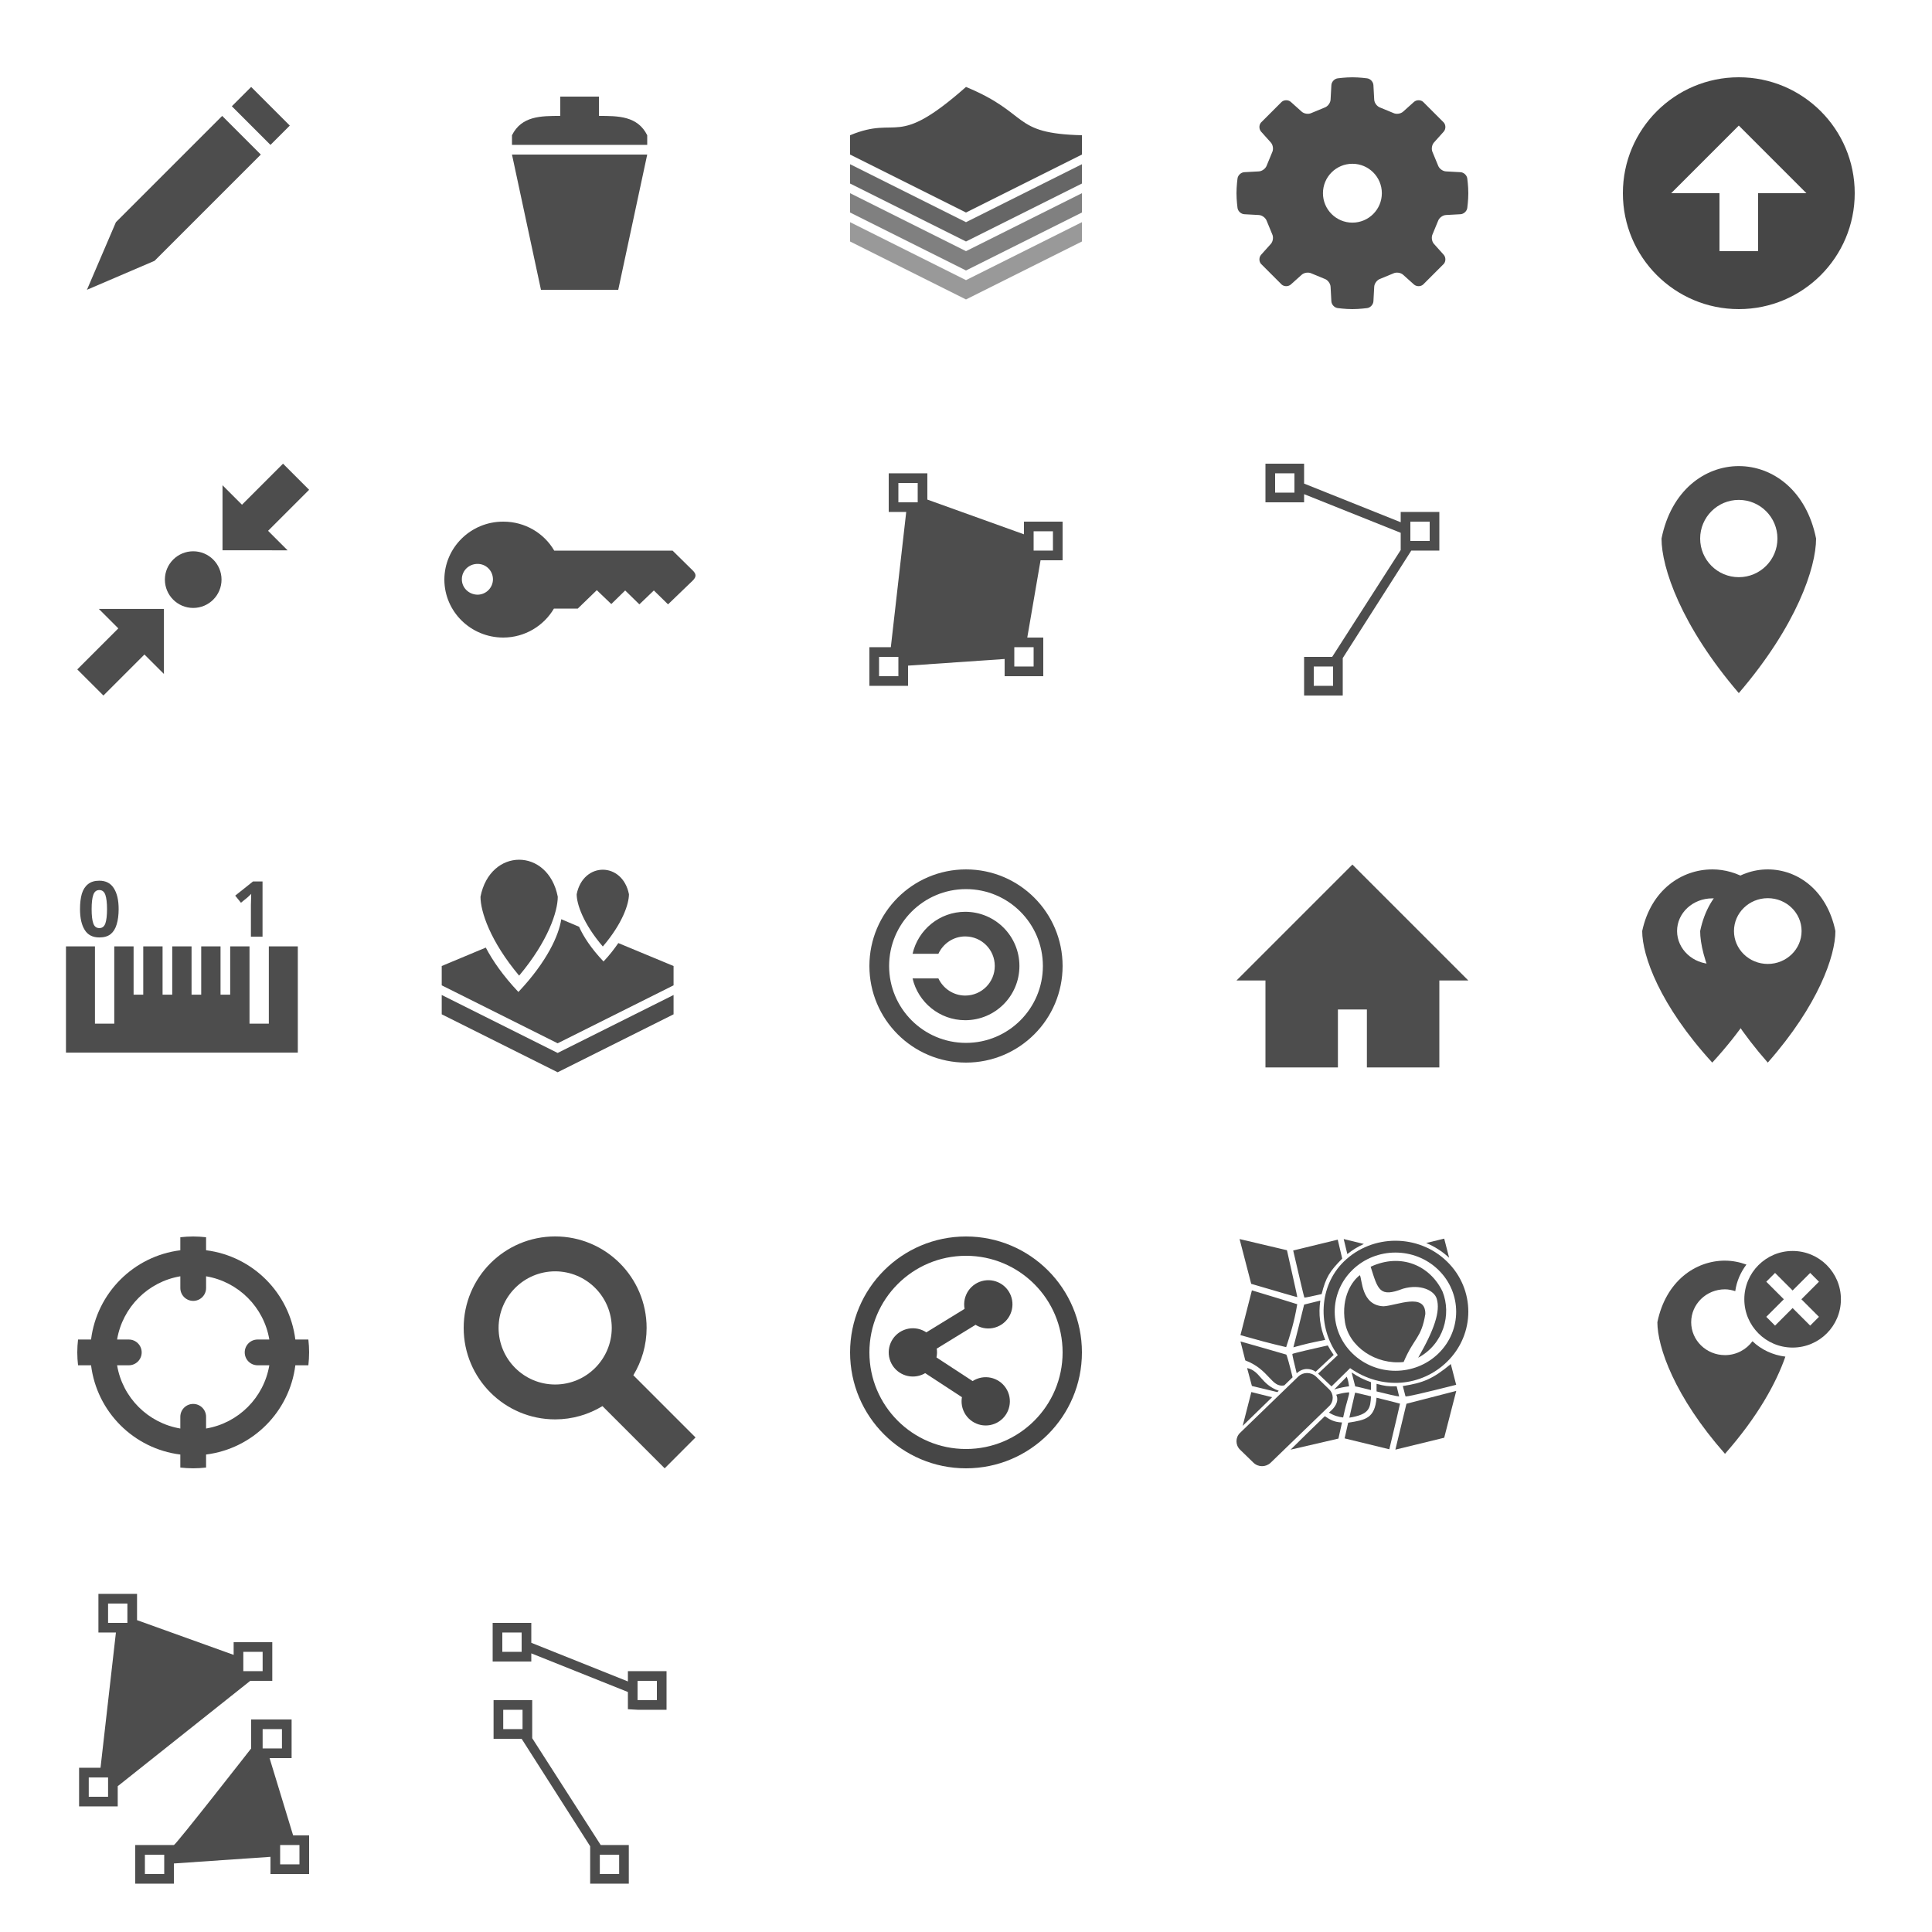
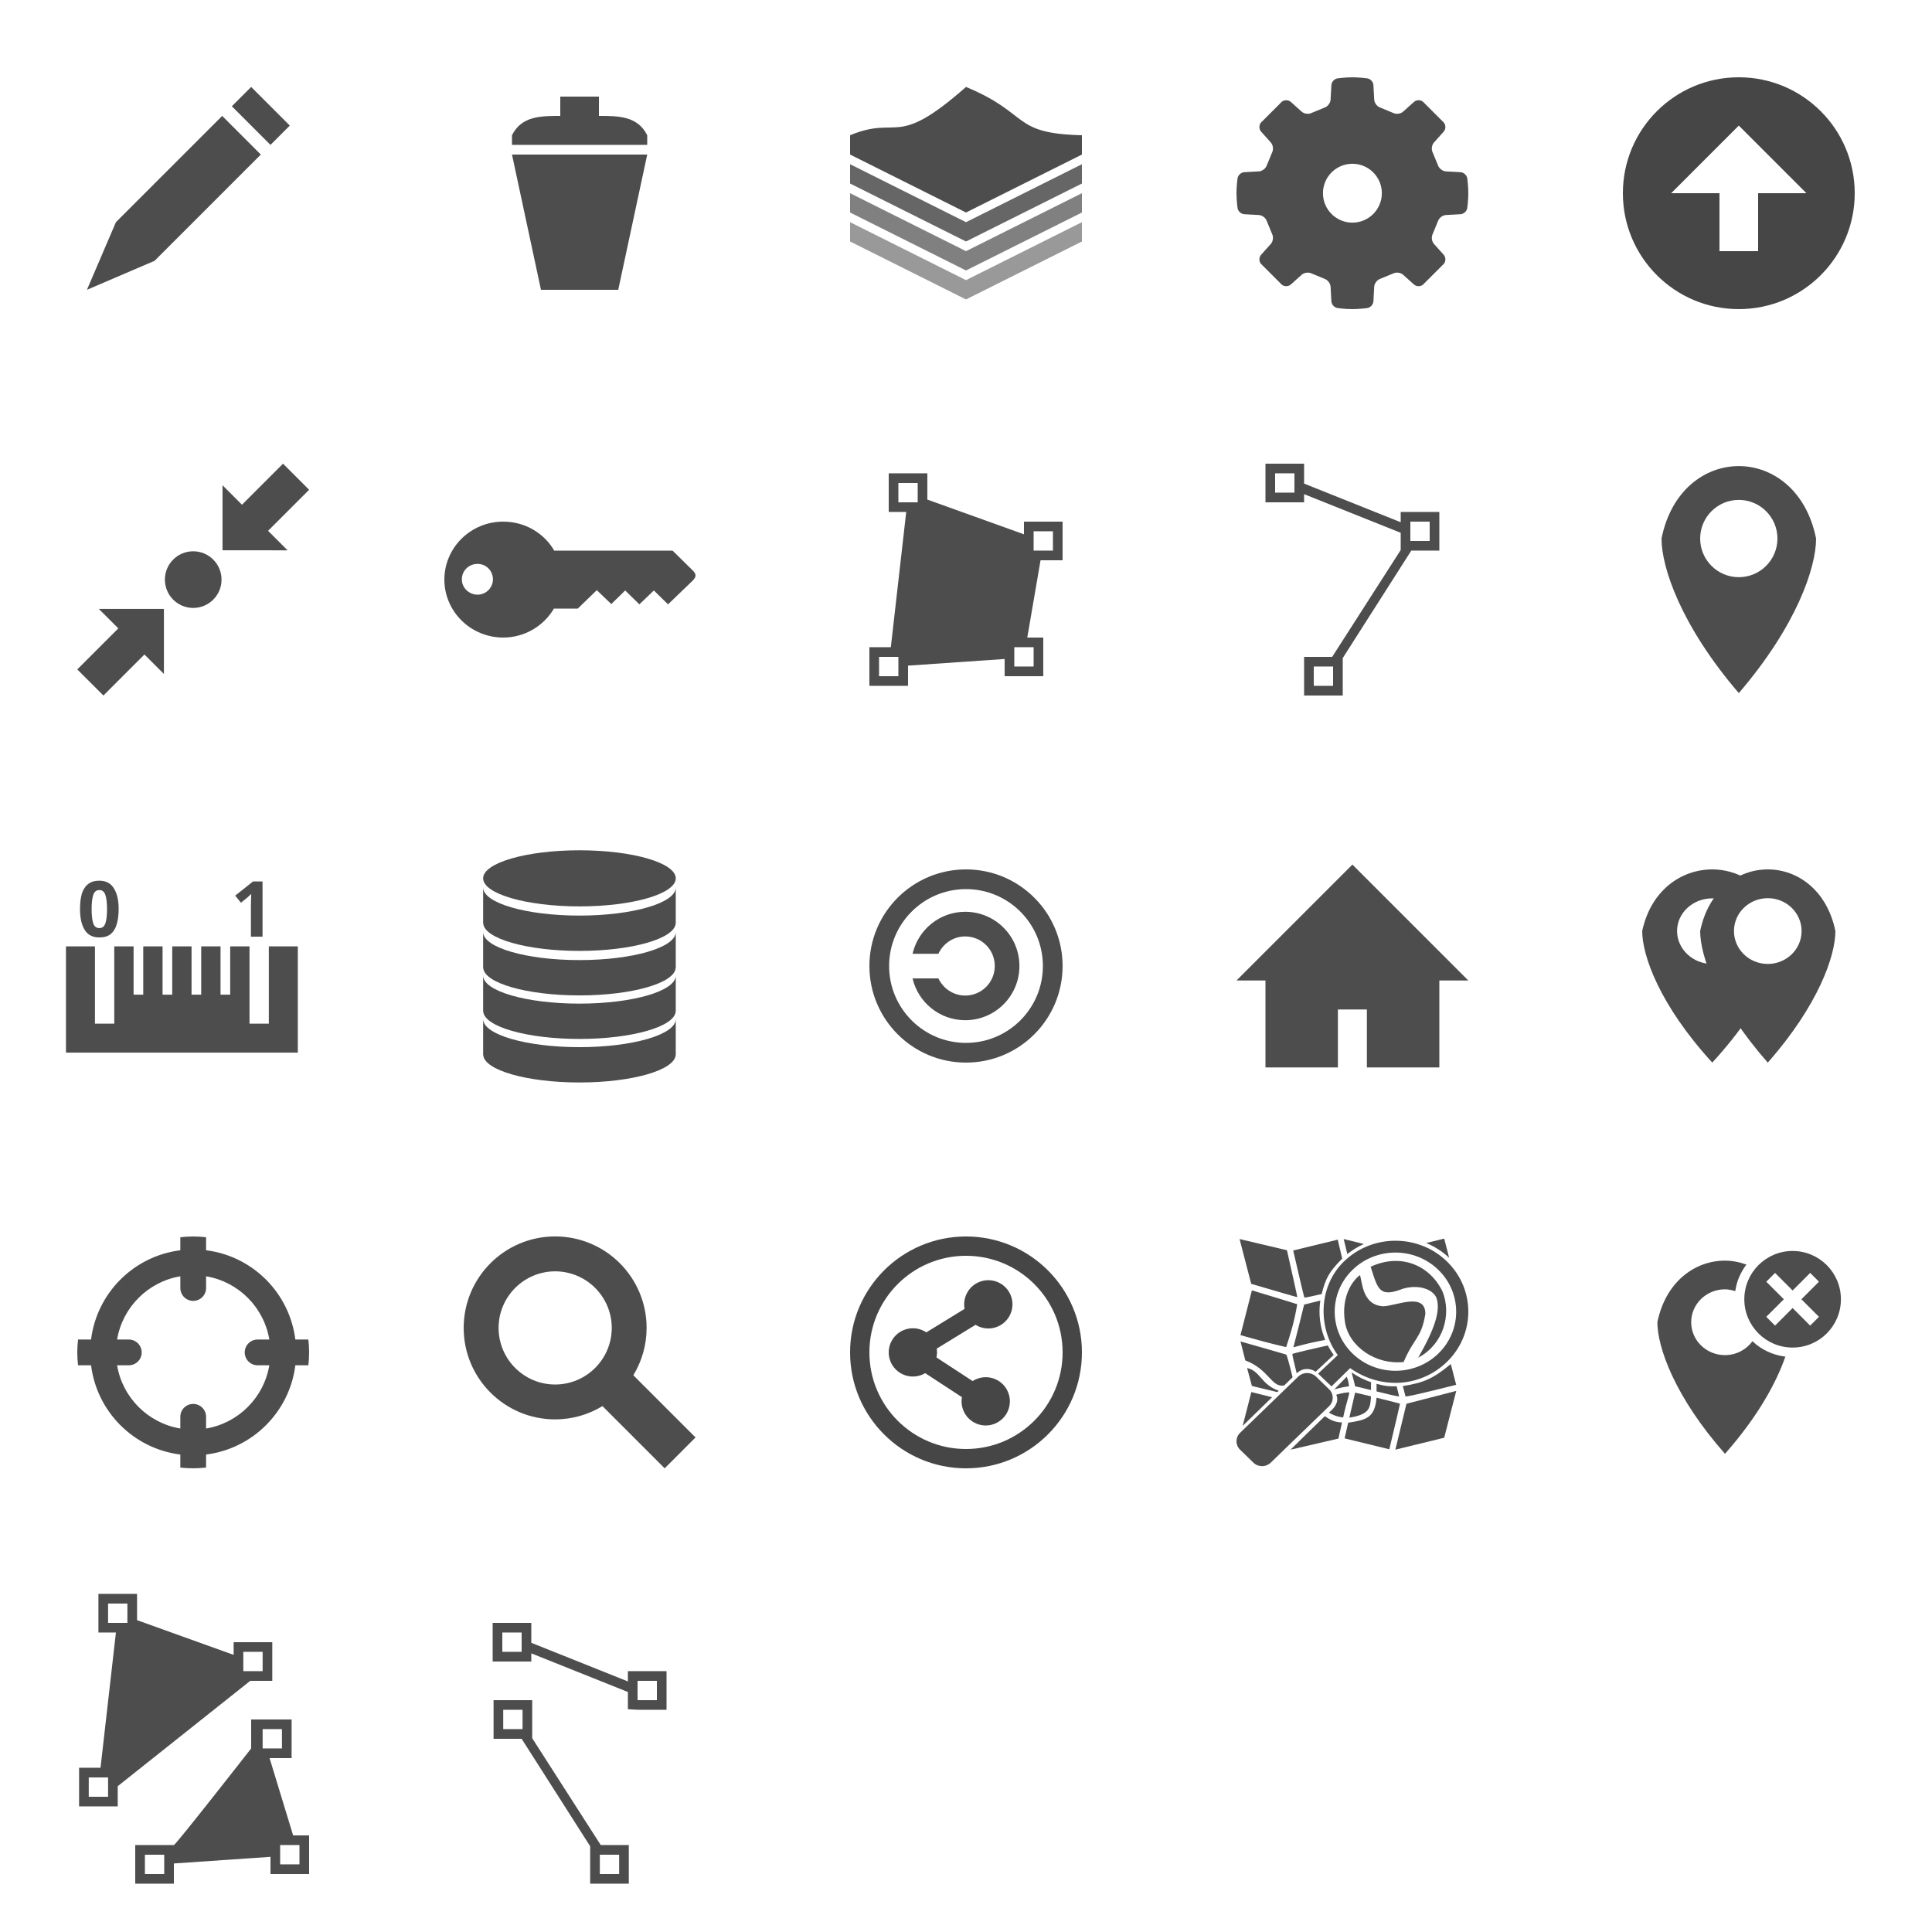
<svg xmlns="http://www.w3.org/2000/svg" width="200" height="200" id="svg2" version="1.1">
  <defs id="defs4" />
  <g id="layer1" transform="translate(0,-852.3622)">
    <path style="fill:#4d4d4d;fill-opacity:1;stroke:none" d="m 26,861.362 -2,2 4,4 2,-2 z m -3,3 -11,11 4,4 11,-11 z m -11,11 -3,7 7,-3 z" id="path3684" />
    <text xml:space="preserve" style="font-size:40px;font-style:normal;font-weight:normal;line-height:125%;letter-spacing:0px;word-spacing:0px;fill:#000000;fill-opacity:1;stroke:none;font-family:Sans" x="13.787" y="953.808" id="text4457">
      <tspan y="953.808" x="13.787" id="tspan4459" />
    </text>
    <path style="fill:#4d4d4d;fill-opacity:1;fill-rule:nonzero;stroke:none" d="m 58,862.362 0,2 c -2,0 -4,0 -5,2 l 0,1 14,0 0,-1 c -1,-2 -3,-2 -5,-2 l 0,-2 z m -5,6 3,14 8,0 3,-14 z" id="delete-30" />
    <g id="g3505" transform="translate(-41.17056,-15.03125)">
      <path id="rect4452" d="m 48,965.362 3,0 0,8 2,0 0,-8 2,0 0,5 1,0 0,-5 2,0 0,5 1,0 0,-5 2,0 0,5 1,0 0,-5 2,0 0,5 1,0 0,-5 2,0 0,8 2,0 0,-8 3,0 0,11 -24,0 z" style="fill:#4d4d4d;fill-opacity:1;fill-rule:nonzero;stroke:none" />
      <text id="text4455" y="964.362" x="49.171" style="font-size:40px;font-style:normal;font-weight:normal;line-height:125%;letter-spacing:0px;word-spacing:0px;fill:#4d4d4d;fill-opacity:1;stroke:none;font-family:Sans" xml:space="preserve">
        <tspan style="font-size:8px;font-weight:bold;fill:#4d4d4d;fill-opacity:1;-inkscape-font-specification:Sans Bold" y="964.362" x="49.171" id="tspan4457">0</tspan>
      </text>
      <text xml:space="preserve" style="font-size:40px;font-style:normal;font-weight:normal;line-height:125%;letter-spacing:0px;word-spacing:0px;fill:#4d4d4d;fill-opacity:1;stroke:none;font-family:Sans" x="65.049" y="964.362" id="text4459">
        <tspan id="tspan4461" x="65.049" y="964.362" style="font-size:8px;font-weight:bold;fill:#4d4d4d;fill-opacity:1;-inkscape-font-specification:Sans Bold">1</tspan>
      </text>
    </g>
    <g id="g3702" transform="translate(16,8.000003)">
      <circle transform="matrix(0.02040816,0,0,0.02040816,74,934.3622)" id="circle3841" r="440" cy="490" cx="490" style="fill:none;stroke:#4d4d4d;stroke-width:100;stroke-opacity:1" />
      <path style="fill:#4d4d4d;fill-opacity:1" id="path3843" d="m 83.918,938.75 c -2.653,0 -4.878,1.857 -5.449,4.347 l 2.673,0 c 0.49,-1.061 1.551,-1.796 2.776,-1.796 1.694,0 3.061,1.367 3.061,3.061 0,1.694 -1.367,3.061 -3.061,3.061 -1.224,0 -2.286,-0.735 -2.776,-1.776 l -2.673,0 c 0.571,2.469 2.796,4.327 5.449,4.327 3.102,0 5.612,-2.51 5.612,-5.612 0,-3.102 -2.51,-5.612 -5.612,-5.612 z" />
    </g>
    <g id="g3692" transform="translate(72,8.000102)">
      <path id="rect2985" d="m 105.254,934.363 c -3.178,0 -6.346,2.128 -7.254,6.379 0,2.551 1.807,7.668 7.254,13.62 1.464,-1.599 2.669,-3.118 3.644,-4.561 -1.45,-2.164 -2.415,-4.087 -2.963,-5.71 -0.226,0.041 -0.442,0.063 -0.681,0.063 -2.006,0 -3.644,-1.535 -3.644,-3.413 0,-1.879 1.638,-3.381 3.644,-3.381 0.512,0 0.989,0.076 1.43,0.255 0.643,-0.922 1.435,-1.657 2.316,-2.169 -1.144,-0.711 -2.446,-1.085 -3.746,-1.085 z" style="fill:#4d4d4d;fill-opacity:1;stroke:none" />
      <path id="path3378" d="m 111,934.362 c -3.062,0 -6.125,2.128 -7,6.383 0,2.553 1.75,7.66 7,13.617 5.25,-5.957 7,-11.064 7,-13.617 -0.875,-4.255 -3.938,-6.383 -7,-6.383 z m 0,2.979 c 1.933,0 3.5,1.524 3.5,3.404 0,1.88 -1.567,3.404 -3.5,3.404 -1.933,0 -3.5,-1.524 -3.5,-3.404 0,-1.88 1.567,-3.404 3.5,-3.404 z" style="fill:#4d4d4d;fill-opacity:1;stroke:none" />
    </g>
    <g id="g25565" transform="translate(88,-96.00002)">
      <path id="rect7231" d="m 12,957.362 c -7.373,6.501 -6.876,2.882 -12,5 l 0,2 12,6 12,-6 0,-2 c -7.385,-0.182 -5.291,-2.218 -12,-5 z" style="fill:#4d4d4d;fill-opacity:1;fill-rule:nonzero;stroke:none" />
      <path id="rect7902" d="M -8.343861e-7,971.362 12,977.362 l 12,-6 0,2 -12,6 L -8.343861e-7,973.362 z" style="fill:#999999;fill-opacity:1;fill-rule:nonzero;stroke:none" />
      <path style="fill:#808080;fill-opacity:1;fill-rule:nonzero;stroke:none" d="m -8.343861e-7,968.362 12,6 12,-6 0,2 -12,6 L -8.343861e-7,970.362 z" id="path7953" />
      <path id="path7955" d="m -8.343861e-7,965.362 12,6 12,-6 0,2 -12,6 -12,-6 z" style="fill:#666666;fill-opacity:1;fill-rule:nonzero;stroke:none" />
-     </g>
-     <g id="g3696" transform="translate(-2.272843,-15.99845)">
-       <path id="rect7231-4" d="m 60.375,963.518 c -0.25,1.658 -1.464,4.383 -4.438,7.531 -1.593,-1.687 -2.666,-3.242 -3.375,-4.594 L 48,968.362 l 0,2 12,6 12,-6 0,-2 -5.719,-2.375 c -0.411,0.595 -0.902,1.244 -1.531,1.906 -1.287,-1.355 -2.085,-2.587 -2.531,-3.594 L 60.375,963.518 z m -3.031,0.938 -1.031,0.438 c 0.396,-0.059 0.733,-0.217 1.031,-0.438 z" style="fill:#4d4d4d;fill-opacity:1;fill-rule:nonzero;stroke:none" />
-       <path id="rect2985-6" d="m 56.013,957.359 c -1.75,0 -3.5,1.277 -4,3.83 0,1.532 1,4.596 4,8.17 3,-3.574 4,-6.638 4,-8.17 -0.5,-2.553 -2.25,-3.83 -4,-3.83 z" style="fill:#4d4d4d;fill-opacity:1;stroke:none" />
-       <path style="fill:#4d4d4d;fill-opacity:1;stroke:none" d="m 64.676,958.393 c -1.184,0 -2.368,0.846 -2.706,2.537 0,1.015 0.677,3.044 2.706,5.412 2.029,-2.368 2.706,-4.397 2.706,-5.412 -0.338,-1.691 -1.522,-2.537 -2.706,-2.537 z" id="path7718" />
-       <path id="rect7902-7" d="m 48,971.362 12,6 12,-6 0,2 -12,6 -12,-6 z" style="fill:#4d4d4d;fill-opacity:1;fill-rule:nonzero;stroke:none" />
    </g>
    <path style="fill:#4d4d4d;fill-opacity:1;stroke:none" d="m 180,900.612 c -3.5,0 -7,2.5 -8,7.5 0,3 2,9 8,16 6,-7 8,-13 8,-16 -1,-5 -4.5,-7.5 -8,-7.5 z m 0,3.5 c 2.209,0 4,1.791 4,4 0,2.209 -1.791,4 -4,4 -2.209,0 -4,-1.791 -4,-4 0,-2.209 1.791,-4 4,-4 z" id="rect2985-3" />
    <path style="font-size:medium;font-style:normal;font-variant:normal;font-weight:normal;font-stretch:normal;text-indent:0;text-align:start;text-decoration:none;line-height:normal;letter-spacing:normal;word-spacing:normal;text-transform:none;direction:ltr;block-progression:tb;writing-mode:lr-tb;text-anchor:start;baseline-shift:baseline;color:#000000;fill:#4d4d4d;fill-opacity:1;stroke:none;stroke-width:1;marker:none;visibility:visible;display:inline;overflow:visible;enable-background:accumulate;font-family:Sans;-inkscape-font-specification:Sans" d="m 131,900.362 0,0.5 0,3 0,0.5 0.5,0 3,0 0.5,0 0,-0.5 0,-0.344 10,4 0,1.344 0,0.438 -7.094,11.062 -2.406,0 -0.5,0 0,0.5 0,3 0,0.5 0.5,0 3,0 0.5,0 0,-0.5 0,-3 0,-0.375 7.094,-11.125 2.406,0 0.5,0 0,-0.5 0,-3 0,-0.5 -0.5,0 -3,0 -0.5,0 0,0.5 0,0.562 -10,-4 0,-1.562 0,-0.5 -0.5,0 -3,0 -0.5,0 z m 1,1 2,0 0,2 -2,0 0,-2 z m 14,5 2,0 0,2 -2,0 0,-2 z m -10,15 2,0 0,2 -2,0 0,-2 z" id="rect4058" />
    <path style="font-size:medium;font-style:normal;font-variant:normal;font-weight:normal;font-stretch:normal;text-indent:0;text-align:start;text-decoration:none;line-height:normal;letter-spacing:normal;word-spacing:normal;text-transform:none;direction:ltr;block-progression:tb;writing-mode:lr-tb;text-anchor:start;baseline-shift:baseline;color:#000000;fill:#4d4d4d;fill-opacity:1;stroke:none;stroke-width:1;marker:none;visibility:visible;display:inline;overflow:visible;enable-background:accumulate;font-family:Sans;-inkscape-font-specification:Sans" d="m 92,901.362 0,0.5 0,3 0,0.5 0.5,0 1.312,0 -1.594,14 -1.719,0 -0.5,0 0,0.5 0,3 0,0.5 0.5,0 3,0 0.5,0 0,-0.5 0,-1.594 10,-0.688 0,1.281 0,0.5 0.5,0 3,0 0.5,0 0,-0.5 0,-3 0,-0.5 -0.5,0 -1.156,0 1.375,-8 1.781,0 0.5,0 0,-0.5 0,-3 0,-0.5 -0.5,0 -3,0 -0.5,0 0,0.5 0,0.812 -10,-3.594 0,-2.219 0,-0.5 -0.5,0 -3,0 z m 1,1 2,0 0,2 -2,0 z m 14,5 2,0 0,2 -2,0 z m -2,12 2,0 0,2 -2,0 z m -14,1 c 2,0 0,0 2,0 l 0,2 -2,0 z" id="rect4058-1" />
    <g transform="matrix(0.2444191,0,0,0.2444191,127.7529,860.1679)" id="Layer_1" />
    <g transform="matrix(0.2444191,0,0,0.2444191,127.7529,860.1679)" id="Isolation_Mode" style="fill:#4d4d4d;fill-opacity:1">
      <path d="M 98.762,43.652 C 98.576,42.266 97.281,41.07 95.886,40.993 l -6.172,-0.337 c -1.395,-0.076 -2.899,-1.224 -3.341,-2.55 l -2.28,-5.518 c -0.629,-1.249 -0.379,-3.121 0.553,-4.161 l 4.122,-4.6 c 0.933,-1.042 0.962,-2.77 0.066,-3.842 l -8.813,-8.813 c -1.073,-0.897 -2.803,-0.867 -3.845,0.065 l -4.598,4.122 c -1.039,0.934 -2.915,1.182 -4.161,0.551 l -5.521,-2.279 c -1.324,-0.442 -2.472,-1.945 -2.549,-3.34 L 59.01,4.121 C 58.933,2.725 57.738,1.43 56.351,1.243 c 0,0 -3.252,-0.44 -6.248,-0.44 -2.991,0 -6.243,0.44 -6.243,0.44 -1.386,0.188 -2.582,1.483 -2.658,2.878 l -0.338,6.17 c -0.076,1.396 -1.224,2.898 -2.551,3.34 l -5.517,2.279 c -1.249,0.631 -3.122,0.382 -4.161,-0.551 l -4.601,-4.122 c -1.042,-0.932 -2.769,-0.962 -3.842,-0.065 l -8.813,8.813 c -0.897,1.073 -0.867,2.801 0.066,3.842 l 4.122,4.6 c 0.933,1.041 1.182,2.913 0.551,4.161 l -2.279,5.518 c -0.442,1.326 -1.946,2.474 -3.34,2.55 l -6.17,0.337 c -1.396,0.077 -2.691,1.272 -2.879,2.659 0,0 -0.439,3.253 -0.439,6.243 0,2.99 0.44,6.24 0.44,6.24 0.188,1.389 1.483,2.582 2.879,2.659 l 6.169,0.339 c 1.396,0.075 2.898,1.225 3.341,2.549 l 2.278,5.517 c 0.631,1.248 0.381,3.122 -0.551,4.163 l -4.122,4.598 c -0.933,1.042 -0.963,2.771 -0.066,3.845 l 8.814,8.813 c 1.073,0.896 2.801,0.866 3.842,-0.066 l 4.6,-4.122 c 1.041,-0.932 2.913,-1.182 4.161,-0.553 l 5.517,2.28 c 1.327,0.441 2.475,1.946 2.55,3.343 l 0.338,6.168 c 0.076,1.395 1.272,2.692 2.658,2.88 0,0 3.252,0.439 6.244,0.439 2.996,0 6.25,-0.439 6.25,-0.439 1.385,-0.188 2.58,-1.485 2.657,-2.88 L 59.347,89.5 c 0.077,-1.396 1.225,-2.901 2.551,-3.343 l 5.517,-2.28 c 1.248,-0.629 3.122,-0.379 4.163,0.553 l 4.598,4.122 c 1.042,0.933 2.771,0.964 3.843,0.067 l 8.815,-8.814 C 89.73,78.732 89.7,77.002 88.768,75.96 l -4.122,-4.598 c -0.932,-1.041 -1.182,-2.915 -0.553,-4.163 l 2.28,-5.517 c 0.441,-1.324 1.946,-2.474 3.341,-2.549 l 6.172,-0.339 c 1.395,-0.077 2.692,-1.271 2.876,-2.659 0,0 0.441,-3.25 0.441,-6.24 0,-2.99 -0.441,-6.243 -0.441,-6.243 z M 50.104,62.361 c -6.886,0 -12.468,-5.585 -12.468,-12.467 0,-6.885 5.582,-12.467 12.468,-12.467 6.89,0 12.475,5.582 12.475,12.467 -10e-4,6.882 -5.586,12.467 -12.475,12.467 z" id="path27812" style="fill:#4d4d4d;fill-opacity:1" />
    </g>
    <path style="fill:#464646;fill-opacity:1;stroke:none" d="m 180,860.362 c -6.627,0 -12,5.373 -12,12 0,6.627 5.373,12 12,12 6.627,0 12,-5.373 12,-12 0,-6.627 -5.373,-12 -12,-12 z m 0,5 7,7 -5,0 0,6 -4,0 0,-6 -5,0 z" id="path4700" />
    <polygon points="37.37,62.644 37.37,90.703 28.965,82.305 11.27,100 0,88.737 17.702,71.042 9.297,62.644 " id="polygon3044" transform="matrix(0.24,0,0,0.24,8,900.3622)" style="fill:#4d4d4d;fill-opacity:1" />
    <polygon points="71.042,17.708 62.644,9.31 62.644,37.357 90.71,37.37 82.298,28.958 100,11.263 88.743,0 " id="polygon3048" transform="matrix(0.24,0,0,0.24,8,900.3622)" style="fill:#4d4d4d;fill-opacity:1" />
    <path d="m 20,909.431 c -1.619,0 -2.931,1.313 -2.931,2.931 0,1.622 1.313,2.934 2.931,2.934 1.619,0 2.933,-1.313 2.933,-2.934 0,-1.619 -1.314,-2.931 -2.933,-2.931 z" id="path3052" style="fill:#4d4d4d;fill-opacity:1" />
    <path d="M 52.094 54 C 48.73 53.992 46.007 56.69 46 60 C 46.008 63.318 48.73 65.995 52.094 66 C 54.337 65.997 56.291 64.786 57.344 63 L 59.812 63 L 61.781 61.094 L 63.281 62.531 L 64.719 61.125 L 66.188 62.562 L 67.688 61.125 L 69.156 62.562 L 71.719 60.094 C 72.088 59.719 72.097 59.435 71.719 59.062 L 69.625 57 L 57.375 57 C 56.328 55.197 54.352 53.995 52.094 54 z M 49.438 58.375 C 50.322 58.371 51.025 59.084 51.031 59.969 C 51.025 60.842 50.322 61.554 49.438 61.562 C 48.538 61.553 47.804 60.842 47.812 59.969 C 47.804 59.084 48.538 58.371 49.438 58.375 z " transform="translate(0,852.3622)" id="path3652" style="fill:#4d4d4d;fill-opacity:1" />
    <polygon points="0,50 12.5,50 12.5,87.5 43.75,87.5 43.75,62.5 56.25,62.5 56.25,87.5 87.5,87.5 87.5,50 100,50 50,0 " id="polygon3866" transform="matrix(0.24,0,0,0.24,128,941.8622)" style="fill:#4d4d4d;fill-opacity:1" />
    <path d="m 32,992.362 c 0,-0.451 -0.029,-0.895 -0.079,-1.333 l -1.348,0 c -0.601,-4.823 -4.417,-8.639 -9.24,-9.241 v -1.347 c -0.439,-0.049 -0.883,-0.079 -1.333,-0.079 -0.451,0 -0.895,0.029 -1.333,0.079 v 1.348 c -4.823,0.601 -8.639,4.417 -9.241,9.24 l -1.347,0 C 8.029,991.468 8,991.912 8,992.362 c 0,0.451 0.029,0.895 0.079,1.333 h 1.348 c 0.601,4.823 4.417,8.639 9.24,9.241 v 1.348 c 0.439,0.048 0.883,0.077 1.333,0.077 0.451,0 0.895,-0.029 1.333,-0.079 v -1.348 c 4.821,-0.603 8.639,-4.417 9.241,-9.24 h 1.348 c 0.048,-0.437 0.077,-0.881 0.077,-1.333 z m -10.667,7.88 v -1.213 c 0,-0.737 -0.597,-1.333 -1.333,-1.333 -0.736,0 -1.333,0.596 -1.333,1.333 v 1.213 c -3.347,-0.563 -5.983,-3.197 -6.545,-6.545 l 1.212,-0.001 c 0.737,0 1.333,-0.597 1.333,-1.333 0,-0.736 -0.596,-1.333 -1.333,-1.333 h -1.213 c 0.564,-3.347 3.2,-5.983 6.547,-6.547 v 1.213 c 0,0.736 0.597,1.333 1.333,1.333 0.736,0 1.333,-0.597 1.333,-1.333 v -1.213 c 3.348,0.563 5.984,3.199 6.547,6.547 H 26.667 c -0.737,0 -1.333,0.597 -1.333,1.333 0,0.736 0.596,1.333 1.333,1.333 l 1.213,0.001 c -0.564,3.348 -3.199,5.983 -6.547,6.545 z" id="path4611" style="fill:#4d4d4d;fill-opacity:1" />
    <g id="g4758" transform="translate(36,-11.99981)">
      <path transform="matrix(1.399616,0,0,1.399616,46.58568,990.7739)" d="M 20.302,9.709 A 7.859,7.859 0 0 1 12.442,17.568 7.859,7.859 0 0 1 4.583,9.709 7.859,7.859 0 0 1 12.442,1.849 7.859,7.859 0 0 1 20.302,9.709 Z" id="path4309" style="fill:none;stroke:#464646;stroke-width:1.429;stroke-miterlimit:4;stroke-opacity:1;stroke-dasharray:none" />
      <path transform="matrix(-1.59425,-3.981471,3.981471,-1.59425,44.94277,1049.728)" d="M 7.477,8.06 A 0.583,0.583 0 0 1 6.894,8.643 0.583,0.583 0 0 1 6.312,8.06 0.583,0.583 0 0 1 6.894,7.477 0.583,0.583 0 0 1 7.477,8.06 Z" id="path4819" style="fill:#464646;fill-opacity:1;stroke:none" />
      <path transform="matrix(-1.59425,-3.981471,3.981471,-1.59425,37.40032,1044.662)" d="M 7.477,8.06 A 0.583,0.583 0 0 1 6.894,8.643 0.583,0.583 0 0 1 6.312,8.06 0.583,0.583 0 0 1 6.894,7.477 0.583,0.583 0 0 1 7.477,8.06 Z" id="path4819-2" style="fill:#464646;fill-opacity:1;stroke:none" />
      <path transform="matrix(-1.59425,-3.981471,3.981471,-1.59425,45.21112,1039.686)" d="M 7.477,8.06 A 0.583,0.583 0 0 1 6.894,8.643 0.583,0.583 0 0 1 6.312,8.06 0.583,0.583 0 0 1 6.894,7.477 0.583,0.583 0 0 1 7.477,8.06 Z" id="path4819-0" style="fill:#464646;fill-opacity:1;stroke:none" />
      <path id="path4850" d="m 66.386,999.475 -8.019,4.92 8.139,5.322" style="fill:none;stroke:#464646;stroke-width:2;stroke-linecap:butt;stroke-linejoin:miter;stroke-miterlimit:4;stroke-opacity:1;stroke-dasharray:none" />
    </g>
    <path id="search" d="m 72,1001.167 -6.437,-6.439 c 0.866,-1.429 1.374,-3.104 1.374,-4.898 0,-5.233 -4.235,-9.471 -9.469,-9.473 C 52.239,980.359 48,984.596 48,989.829 c 0,5.229 4.24,9.467 9.471,9.467 1.795,0 3.467,-0.508 4.896,-1.374 l 6.44,6.44 L 72,1001.167 z M 51.613,989.829 c 0.005,-3.236 2.623,-5.853 5.858,-5.859 3.234,0.007 5.852,2.623 5.858,5.859 -0.006,3.233 -2.624,5.852 -5.858,5.857 -3.236,0 -5.853,-2.624 -5.858,-5.857 z" style="fill:#4d4d4d;fill-opacity:1" />
    <g id="g13779" transform="translate(0.8783882,0.7445719)">
      <g id="g4200" transform="matrix(0.1542039,0,0,0.1542039,123.6912,976.1985)">
        <path style="fill:#4d4d4d;fill-opacity:1;stroke:none" d="M 128.969,25.031 C 116.446,25.029 103.923,29.677 94.375,38.969 77.249,55.638 76.655,83.221 90.25,101.812 L 77.031,114.25 c 0.147,0.117 9,8.562 9,8.562 l 12.5,-12.25 c 21.414,14.981 47.905,12.419 65.031,-4.25 19.095,-18.585 19.095,-48.759 0,-67.344 -9.548,-9.293 -22.071,-13.935 -34.594,-13.938 z m 0,7.938 c 10.435,0.003 20.856,3.88 28.812,11.625 15.913,15.488 15.944,40.637 0.031,56.125 -15.913,15.488 -41.775,15.488 -57.688,0 -15.913,-15.488 -15.913,-40.637 0,-56.125 7.956,-7.744 18.409,-11.628 28.844,-11.625 z" id="path4189" />
        <path style="fill:#4d4d4d;fill-opacity:1;stroke:none" d="m 63.879,116.056 -39.219,37.938 c -3.224,3.12 -3.215,8.183 0,11.312 l 8.969,8.719 c 3.215,3.129 8.37,3.12 11.594,0 l 39.219,-37.938 c 3.224,-3.12 3.215,-8.183 0,-11.312 l -8.969,-8.719 c -3.484,-3.074 -8.575,-2.834 -11.594,0 z" id="path4169" />
      </g>
      <path d="m 136.269,998.22 c -1.729,1.679 -1.937,1.873 -3.548,3.467 l 4.955,-1.149 c 0.149,-0.659 0.324,-1.476 0.371,-1.668 -0.782,-0.026 -1.228,-0.27 -1.779,-0.65 z m 5.354,-1.913 c -0.184,2.146 -1.136,2.306 -2.94,2.588 -0.129,0.565 -0.215,0.958 -0.366,1.624 l 4.626,1.128 c 0.621,-2.602 1.119,-4.711 1.108,-4.722 -0.016,-0.017 -1.238,-0.325 -2.429,-0.617 z m -2.221,-0.525 c -0.006,0.01 -0.265,1.13 -0.598,2.592 2.113,-0.334 2.177,-1.005 2.241,-2.207 -0.867,-0.211 -1.634,-0.394 -1.643,-0.386 z m -0.622,-0.034 c -0.514,0.043 -0.771,0.095 -1.335,0.251 0.181,0.339 0.265,1.034 -0.756,1.847 0.535,0.326 1.003,0.453 1.474,0.509 0.432,-1.975 0.654,-2.283 0.617,-2.607 z m -10.12,-0.024 -0.896,3.498 3.046,-2.964 c -0.683,-0.171 -1.308,-0.326 -2.149,-0.535 z m 21.213,-0.12 c -2.835,0.723 -5.148,1.32 -5.156,1.33 -0.007,0.01 -0.519,2.132 -1.147,4.751 l 5.055,-1.234 z m -8.25,-0.733 0,0.785 c 1.045,0.259 2.117,0.518 2.337,0.52 0,0 -0.117,-0.469 -0.255,-1.05 -0.003,0 -0.006,0 -0.01,0 -0.902,0.023 -1.217,-0.03 -2.072,-0.255 z m -2.568,-1.171 -0.01,0.01 0.371,1.431 c 0.087,-0.01 0.813,0.173 1.629,0.376 9e-5,-0.321 6.2e-4,-0.583 0.005,-0.814 -0.7,-0.236 -1.372,-0.571 -1.995,-1.002 z m -10.833,-0.463 0.496,1.855 c 0,0 1.376,0.332 2.636,0.636 l 0.145,-0.14 c -1.869,-0.663 -1.895,-2.05 -3.277,-2.352 z m 21.087,-0.414 c -1.868,1.552 -2.868,1.948 -4.968,2.279 0.128,0.515 0.241,0.958 0.275,1.06 0.029,0.087 1.766,-0.31 5.248,-1.19 z m -12.124,-0.945 c -0.231,-0.316 -0.436,-0.644 -0.612,-0.983 -1.36,0.296 -3.602,0.825 -3.667,0.882 -0.028,0.024 0.172,0.907 0.448,2.005 0.676,-0.623 1.452,-0.511 1.967,-0.165 m 1.917,1.84 c 0.472,-0.158 1.123,-0.281 1.537,-0.331 -0.052,-0.372 -0.088,-0.607 -0.236,-0.993 m -11.001,-3.648 0.496,1.961 c 2.504,0.95 2.691,2.851 4.033,2.588 l 0.863,-0.839 c -0.268,-1.109 -0.58,-2.276 -0.655,-2.352 -0.017,-0.017 -4.737,-1.359 -4.737,-1.359 z m 8.264,-4.231 -1.677,0.414 c -0.353,1.479 -0.828,3.328 -1.113,4.424 1.375,-0.381 1.749,-0.461 3.296,-0.771 -0.543,-1.295 -0.714,-2.702 -0.506,-4.067 z m -7.084,-1.06 -1.185,4.636 c 1.826,0.517 2.886,0.811 4.732,1.243 0.39,-1.204 0.829,-2.534 1.147,-4.443 -1.231,-0.383 -1.969,-0.619 -4.694,-1.436 z m 8.886,-5.248 -4.612,1.123 c 0.651,2.825 1.127,4.841 1.157,4.872 0.028,0.029 0.851,-0.147 1.788,-0.361 0.441,-1.744 0.824,-2.348 2.13,-3.672 -0.14,-0.601 -0.296,-1.26 -0.463,-1.961 z m 0.617,-0.063 c 0.19,0.797 0.208,0.855 0.376,1.556 0.531,-0.427 1.108,-0.774 1.711,-1.046 z m -10.78,0 1.205,4.636 c 2.646,0.779 4.757,1.392 4.771,1.378 0.014,-0.015 -0.466,-2.174 -1.07,-4.857 z m 21.184,-0.043 -1.865,0.453 c 0.858,0.355 1.664,0.865 2.376,1.528 z m -10.271,8.659 c 0.414,2.527 3.184,4.427 6.072,4.112 1.077,-2.545 1.831,-2.422 2.247,-4.972 0.017,-2.267 -2.964,-0.868 -4.318,-0.796 -2.327,-0.074 -2.211,-2.813 -2.463,-3.219 -0.718,0.528 -1.972,2.179 -1.537,4.875 z m 2.657,-5.748 c 0.758,2.395 0.921,3.213 3.339,2.275 1.819,-0.527 3.269,0.19 3.505,1.051 0.386,1.283 -0.242,3.164 -1.924,6.091 2.635,-1.407 3.468,-4.485 2.522,-6.847 -1.289,-2.695 -4.291,-4.035 -7.442,-2.569 z" style="fill:#4d4d4d;fill-opacity:1;stroke:none" id="path5801" />
    </g>
    <g id="g7291" transform="translate(0,3.64297)">
      <path id="path3378-6" d="m 178.571,979.219 c -3.062,0 -6.125,2.12 -7,6.375 0,2.553 1.75,7.668 7,13.625 3.417,-3.877 5.316,-7.375 6.25,-10.062 -1.314,-0.162 -2.497,-0.724 -3.406,-1.594 -0.635,0.865 -1.668,1.438 -2.844,1.438 -1.933,0 -3.5,-1.526 -3.5,-3.406 0,-1.88 1.567,-3.406 3.5,-3.406 0.368,0 0.73,0.085 1.062,0.188 0.144,-1.031 0.558,-1.956 1.156,-2.75 -0.723,-0.259 -1.463,-0.406 -2.219,-0.406 z" style="fill:#4d4d4d;fill-opacity:1;stroke:none" />
      <path id="path6764" d="m 185.571,978.219 c -2.761,0 -5,2.239 -5,5 0,2.761 2.239,5 5,5 2.761,0 5,-2.239 5,-5 0,-2.761 -2.239,-5 -5,-5 z m -1.818,2.273 1.818,1.818 1.818,-1.818 0.909,0.909 -1.818,1.818 1.818,1.818 -0.909,0.909 -1.818,-1.818 -1.818,1.818 -0.909,-0.909 1.818,-1.818 -1.818,-1.818 0.909,-0.909 z" style="fill:#4d4d4d;fill-opacity:1;fill-rule:nonzero;stroke:none" />
    </g>
    <path style="font-size:medium;font-style:normal;font-variant:normal;font-weight:normal;font-stretch:normal;text-indent:0;text-align:start;text-decoration:none;line-height:normal;letter-spacing:normal;word-spacing:normal;text-transform:none;direction:ltr;block-progression:tb;writing-mode:lr-tb;text-anchor:start;baseline-shift:baseline;color:#000000;fill:#4d4d4d;fill-opacity:1;stroke:none;stroke-width:1;marker:none;visibility:visible;display:inline;overflow:visible;enable-background:accumulate;font-family:Sans;-inkscape-font-specification:Sans" d="m 10.188,1017.362 0,0.5 0,3 0,0.5 0.5,0 1.312,0 -1.594,14 -1.719,0 -0.5,0 0,0.5 0,3 0,0.5 0.5,0 3,0 0.5,0 0,-0.5 0,-1.594 c 0,0 13.717,-10.906 13.719,-10.906 l 1.781,0 0.5,0 0,-0.5 0,-3 0,-0.5 -0.5,0 -3,0 -0.5,0 0,0.5 0,0.812 -10,-3.594 0,-2.219 0,-0.5 -0.5,0 -3,0 z m 1,1 2,0 0,2 -2,0 z m 14,5 2,0 0,2 -2,0 z m -16,13 2,0 0,2 -2,0 z" id="rect4058-1-2" />
    <path style="font-size:medium;font-style:normal;font-variant:normal;font-weight:normal;font-stretch:normal;text-indent:0;text-align:start;text-decoration:none;line-height:normal;letter-spacing:normal;word-spacing:normal;text-transform:none;direction:ltr;block-progression:tb;writing-mode:lr-tb;text-anchor:start;baseline-shift:baseline;color:#000000;fill:#4d4d4d;fill-opacity:1;stroke:none;stroke-width:1;marker:none;visibility:visible;display:inline;overflow:visible;enable-background:accumulate;font-family:Sans;-inkscape-font-specification:Sans" d="m 18,1043.362 -3.5,0 -0.5,0 0,0.5 0,3 0,0.5 0.5,0 3,0 0.5,0 0,-0.5 0,-1.594 10,-0.688 0,1.281 0,0.5 0.5,0 3,0 0.5,0 0,-0.5 0,-3 0,-0.5 -0.5,0 -1.156,0 -2.438,-8 1.781,0 0.5,0 0,-0.5 0,-3 0,-0.5 -0.5,0 -3,0 -0.688,0 c 0,3 0,3 0,3 0,0 -7.812,10 -8,10 z m 9.188,-12 2,0 0,2 -2,0 z m 1.812,12 2,0 0,2 -2,0 z m -14,1 c 2,0 0,0 2,0 l 0,2 -2,0 z" id="rect4058-1-2-0" />
    <path style="font-size:medium;font-style:normal;font-variant:normal;font-weight:normal;font-stretch:normal;text-indent:0;text-align:start;text-decoration:none;line-height:normal;letter-spacing:normal;word-spacing:normal;text-transform:none;direction:ltr;block-progression:tb;writing-mode:lr-tb;text-anchor:start;baseline-shift:baseline;color:#000000;fill:#4d4d4d;fill-opacity:1;stroke:none;stroke-width:1;marker:none;visibility:visible;display:inline;overflow:visible;enable-background:accumulate;font-family:Sans;-inkscape-font-specification:Sans" d="m 51,1020.362 0,0.5 0,3 0,0.5 0.5,0 3,0 0.5,0 0,-0.5 0,-0.344 10,4 0,1.344 0,0.438 1.094,0.062 2.406,0 0.5,0 0,-0.5 0,-3 0,-0.5 -0.5,0 -3,0 -0.5,0 0,0.5 0,0.562 -10,-4 0,-1.562 0,-0.5 -0.5,0 -3,0 z m 1,1 2,0 0,2 -2,0 z m 14,5 2,0 0,2 -2,0 z" id="rect4058-9" />
    <path style="font-size:medium;font-style:normal;font-variant:normal;font-weight:normal;font-stretch:normal;text-indent:0;text-align:start;text-decoration:none;line-height:normal;letter-spacing:normal;word-spacing:normal;text-transform:none;direction:ltr;block-progression:tb;writing-mode:lr-tb;text-anchor:start;baseline-shift:baseline;color:#000000;fill:#4d4d4d;fill-opacity:1;stroke:none;stroke-width:1;marker:none;visibility:visible;display:inline;overflow:visible;enable-background:accumulate;font-family:Sans;-inkscape-font-specification:Sans" d="m 55.094,1030.518 0,1.344 0,0.438 7.094,11.062 2.406,0 0.5,0 0,0.5 0,3 0,0.5 -0.5,0 -3,0 -0.5,0 0,-0.5 0,-3 0,-0.375 -7.094,-11.125 -2.406,0 -0.5,0 0,-0.5 0,-3 0,-0.5 0.5,0 3,0 0.5,0 0,0.5 0,0.562 z m -1,-1.156 -2,0 0,2 2,0 z m 10,15 -2,0 0,2 2,0 z" id="rect4058-9-5" />
+     <g transform="matrix(0.3099872,0,0,0.3129317,40.50581,935.9527)" id="g5939" style="fill:#4d4d4d;fill-opacity:1">
+       <ellipse cx="62.837" cy="23.44" rx="32.163" ry="9.28" id="ellipse5941" style="fill:#4d4d4d;fill-opacity:1" />
+       <path d="m 62.839,50.482 c -17.766,0 -32.163,-4.154 -32.163,-9.282 0,-0.053 0.024,-0.104 0.028,-0.157 l -0.03,0 0,12.001 0.028,0 c 0.298,5.052 14.555,9.121 32.135,9.121 17.576,0 31.837,-4.069 32.135,-9.121 l 0.028,0 0,-11.832 c -0.021,5.123 -14.413,9.27 -32.161,9.27 z" id="path5943" style="fill:#4d4d4d;fill-opacity:1" />
+       <path d="m 95,41.189 0,-0.146 -0.026,0 C 94.978,41.092 95,41.141 95,41.189 Z" id="path5945" style="fill:#4d4d4d;fill-opacity:1" />
+       <path d="m 62.839,64.884 c -17.766,0 -32.163,-4.155 -32.163,-9.282 0,-0.053 0.024,-0.104 0.028,-0.157 l -0.03,0 0,12.001 0.028,0 c 0.298,5.053 14.555,9.121 32.135,9.121 17.576,0 31.837,-4.068 32.135,-9.121 l 0.028,0 0,-11.833 c -0.021,5.123 -14.413,9.271 -32.161,9.271 z" id="path5947" style="fill:#4d4d4d;fill-opacity:1" />
+       <path d="m 95,55.59 0,-0.146 -0.026,0 C 94.978,55.492 95,55.542 95,55.59 Z" id="path5949" style="fill:#4d4d4d;fill-opacity:1" />
+       <path d="m 62.839,79.285 c -17.766,0 -32.163,-4.154 -32.163,-9.282 0,-0.053 0.024,-0.104 0.028,-0.157 l -0.03,0 0,12.001 0.028,0 c 0.298,5.052 14.555,9.121 32.135,9.121 17.576,0 31.837,-4.069 32.135,-9.121 l 0.028,0 0,-11.832 c -0.021,5.123 -14.413,9.27 -32.161,9.27 z" id="path5951" style="fill:#4d4d4d;fill-opacity:1" />
+       <path d="m 95,69.992 0,-0.146 -0.026,0 C 94.978,69.895 95,69.943 95,69.992 Z" id="path5953" style="fill:#4d4d4d;fill-opacity:1" />
+       <path d="m 62.839,35.762 c -17.766,0 -32.163,-4.154 -32.163,-9.281 0,-0.057 0.024,-0.105 0.028,-0.161 l -0.03,0 0,12 0.028,0 c 0.298,5.052 14.555,9.125 32.135,9.125 17.576,0 31.837,-4.073 32.135,-9.125 l 0.028,0 0,-11.828 c -0.021,5.119 -14.413,9.27 -32.161,9.27 z" id="path5955" style="fill:#4d4d4d;fill-opacity:1" />
+       <path d="m 95,26.469 0,-0.149 -0.026,0 C 94.978,26.371 95,26.42 95,26.469 Z" id="path5957" style="fill:#4d4d4d;fill-opacity:1" />
+     </g>
  </g>
</svg>
